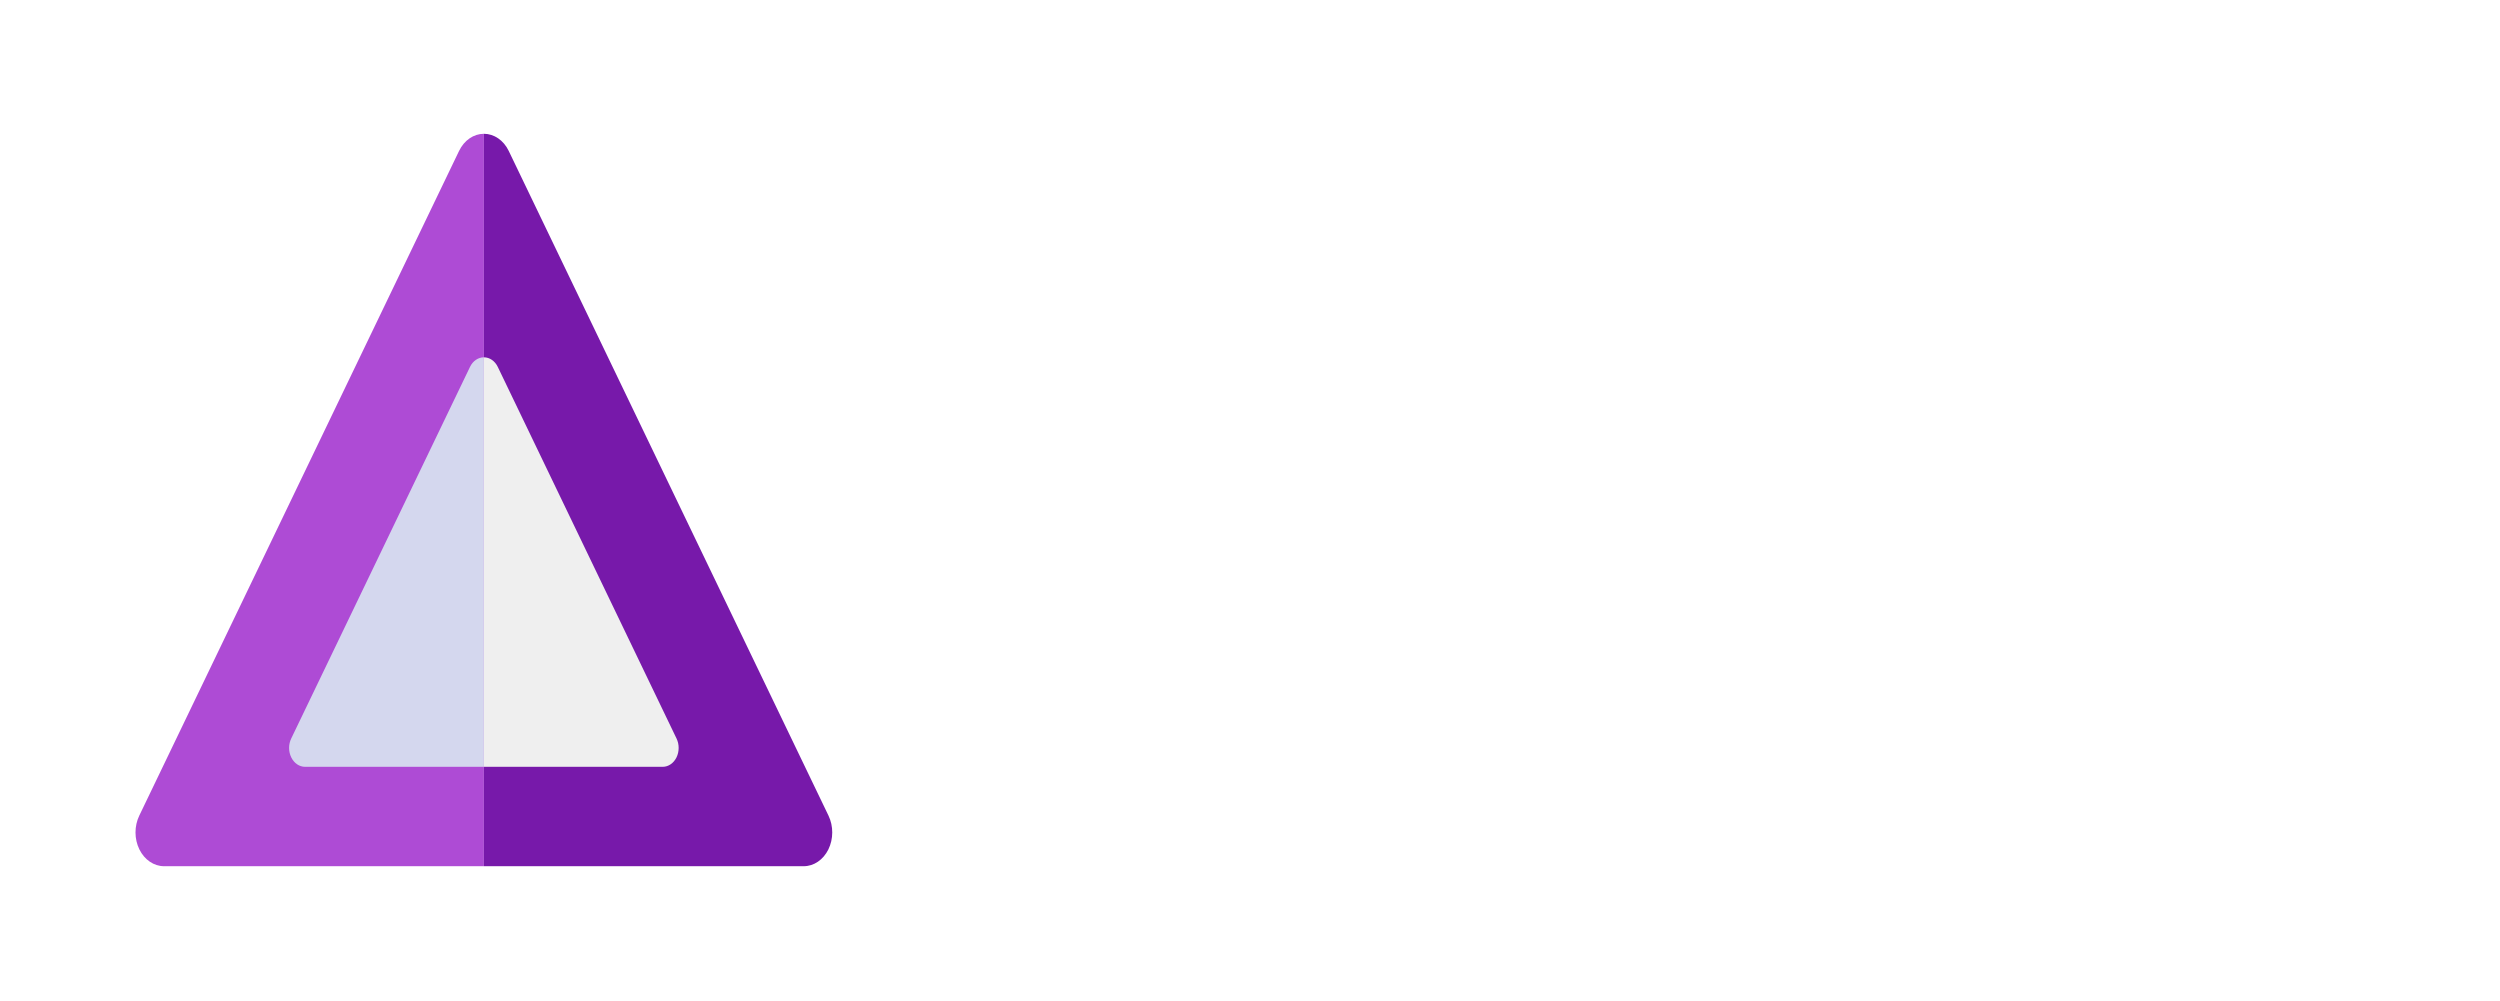
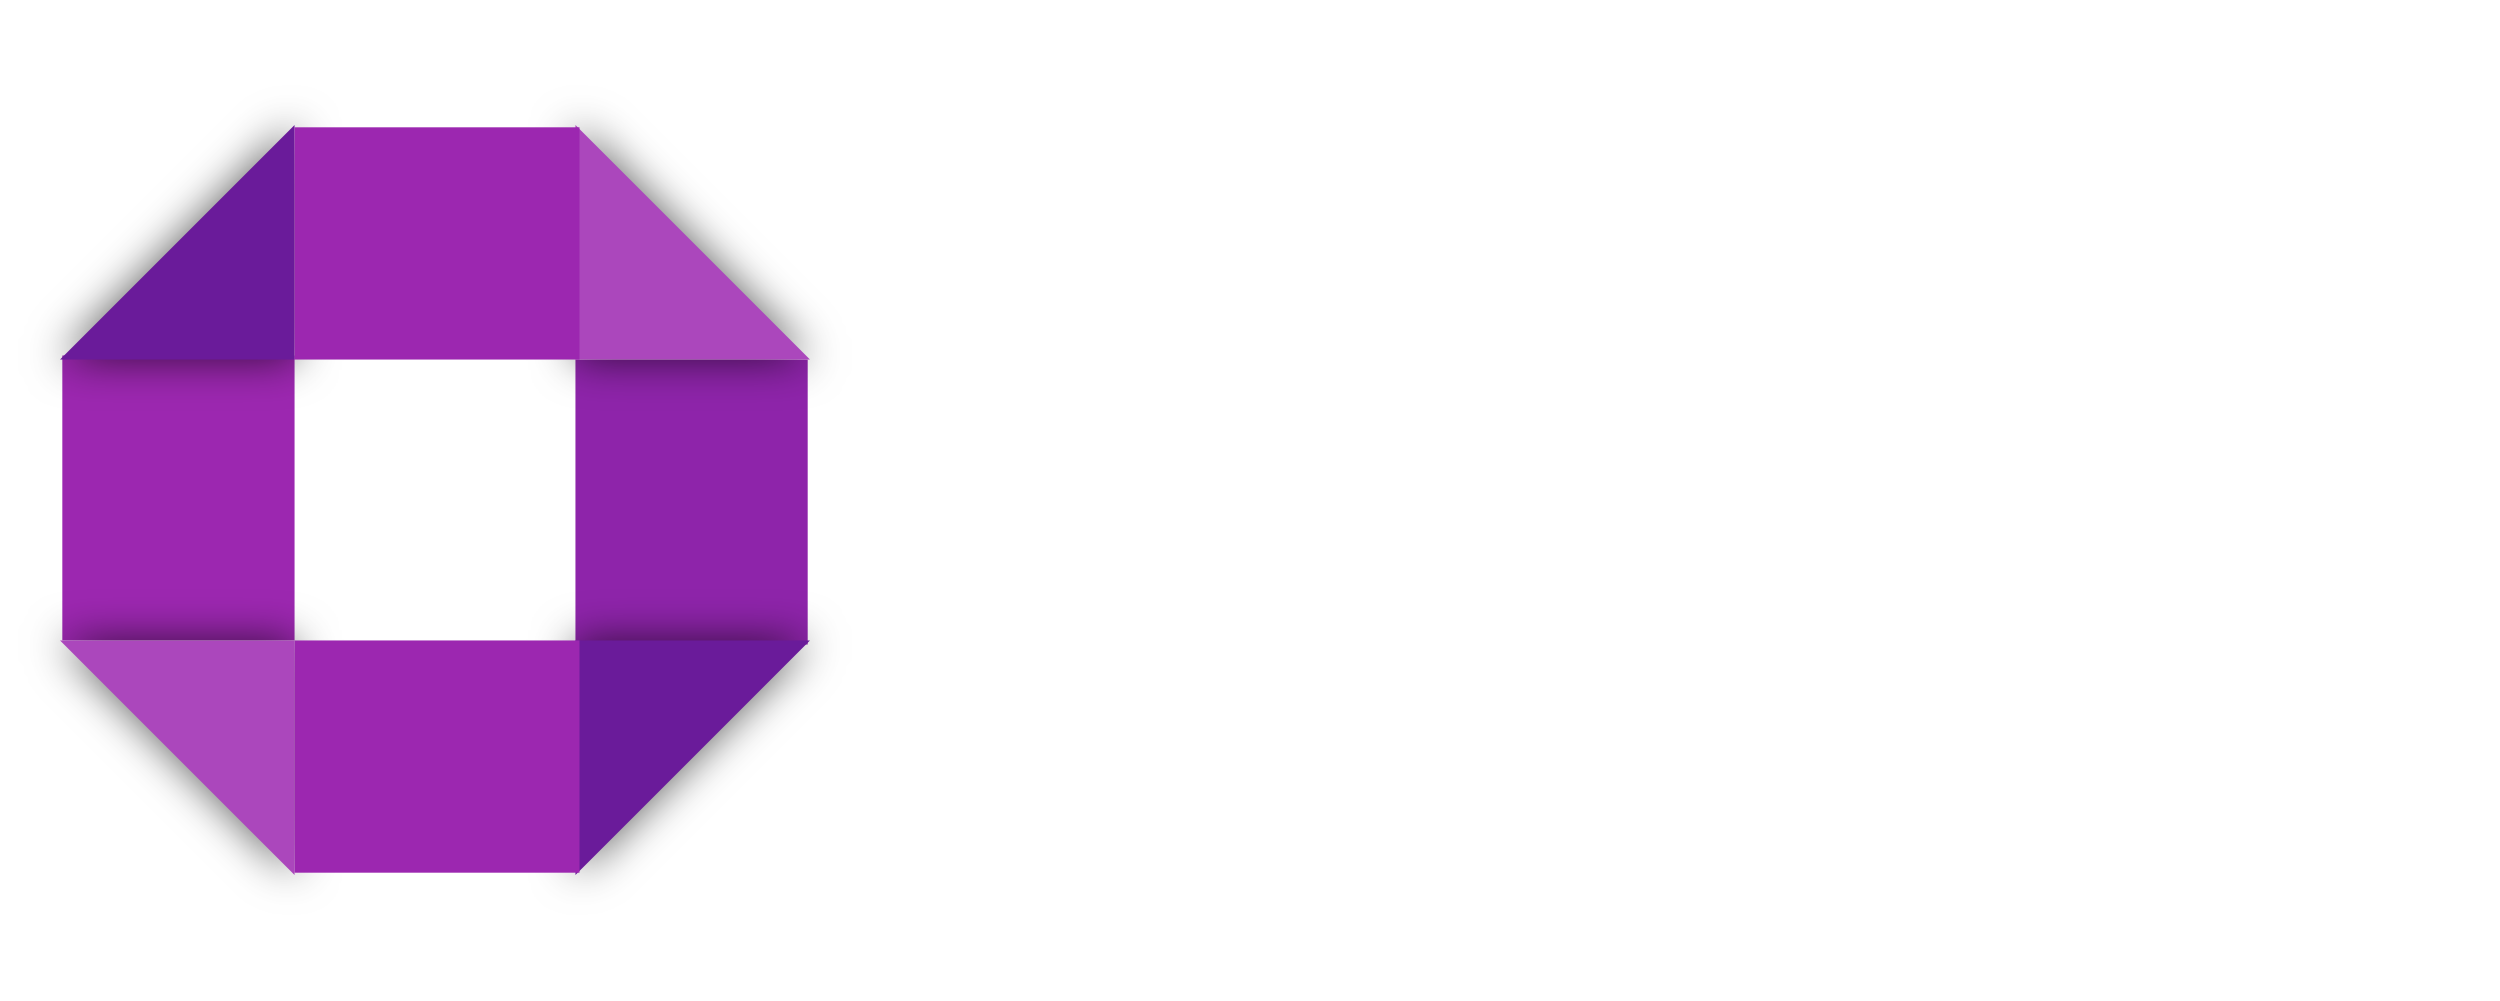
<svg xmlns="http://www.w3.org/2000/svg" style="isolation:isolate" viewBox="0 0 250 100" width="250pt" height="100pt">
  <defs>
-     <clipPath id="_clipPath_uje2haewNCcd9I3TzgDJ0LhsIElcR2I2">
+     <clipPath id="_clipPath_aLHheHHFX2GazLeAPY4hF8Ai08gpza0X">
      <rect width="250" height="100" />
    </clipPath>
  </defs>
-   <g clip-path="url(#_clipPath_uje2haewNCcd9I3TzgDJ0LhsIElcR2I2)">
-     <g>
-       <clipPath id="_clipPath_j87BJ7sxoc9KV7QxYBF29mCXF6CljwLc">
-         <rect x="10.887" y="12.5" width="75" height="75" transform="matrix(1,0,0,1,0,0)" fill="rgb(255,255,255)" />
-       </clipPath>
-       <g clip-path="url(#_clipPath_j87BJ7sxoc9KV7QxYBF29mCXF6CljwLc)">
+   <g clip-path="url(#_clipPath_aLHheHHFX2GazLeAPY4hF8Ai08gpza0X)">
+     <clipPath id="_clipPath_v4yLfSuMEk6ojRwipyrqXvqWl7uU3BfV">
+       <rect x="0" y="0" width="250" height="100" transform="matrix(1,0,0,1,0,0)" fill="rgb(255,255,255)" />
+     </clipPath>
+     <g clip-path="url(#_clipPath_v4yLfSuMEk6ojRwipyrqXvqWl7uU3BfV)">
+       <g>
        <g>
-           <g>
-             <g>
-               <path d=" M 48.39 86.621 C 35.752 86.621 23.113 86.621 16.406 86.621 C 15.39 86.621 14.449 85.979 13.937 84.939 C 13.425 83.898 13.422 82.614 13.925 81.567 C 20.603 67.686 39.172 29.086 45.909 15.087 L 45.91 15.087 C 46.418 14.032 47.365 13.379 48.39 13.379 L 48.39 86.621 L 48.39 86.621 Z " fill="rgb(174,75,213)" />
-               <path d=" M 48.39 86.621 C 61.027 86.621 73.664 86.621 80.37 86.621 C 81.388 86.621 82.327 85.981 82.839 84.939 C 83.348 83.898 83.354 82.614 82.851 81.567 C 76.174 67.686 57.604 29.088 50.87 15.087 C 50.363 14.032 49.414 13.379 48.39 13.379 L 48.39 86.621 L 48.39 86.621 Z " fill="rgb(119,25,170)" />
-             </g>
-             <g>
-               <path d=" M 48.389 76.682 C 41.323 76.682 34.256 76.682 30.507 76.682 C 29.939 76.682 29.412 76.323 29.126 75.741 C 28.84 75.159 28.838 74.441 29.119 73.856 C 32.853 66.095 43.235 44.514 47.002 36.687 L 47.002 36.687 C 47.286 36.097 47.816 35.732 48.389 35.732 L 48.389 76.682 L 48.389 76.682 Z " fill="rgb(212,215,238)" />
-               <path d=" M 48.389 76.682 C 55.455 76.682 62.52 76.682 66.269 76.682 C 66.838 76.682 67.363 76.324 67.65 75.741 C 67.934 75.159 67.938 74.441 67.656 73.856 C 63.923 66.095 53.541 44.515 49.776 36.687 C 49.492 36.097 48.962 35.732 48.389 35.732 L 48.389 76.682 L 48.389 76.682 Z " fill="rgb(239,239,239)" />
-             </g>
-           </g>
+           <path d=" M 116.413 64.625 L 111.413 64.625 L 108.813 55.975 L 95.763 55.975 L 93.163 64.625 L 88.363 64.625 L 99.413 30.175 L 105.413 30.175 L 116.413 64.625 L 116.413 64.625 Z  M 102.313 34.125 L 96.913 52.125 L 107.663 52.125 L 102.313 34.125 L 102.313 34.125 Z  M 133.863 37.675 L 133.863 37.675 Q 137.463 37.675 139.488 39.825 L 139.488 39.825 L 139.488 39.825 Q 141.513 41.975 141.513 45.725 L 141.513 45.725 L 141.513 64.625 L 136.913 64.625 L 136.913 46.375 L 136.913 46.375 Q 136.913 43.575 135.863 42.425 L 135.863 42.425 L 135.863 42.425 Q 134.813 41.275 132.763 41.275 L 132.763 41.275 L 132.763 41.275 Q 130.663 41.275 129.063 42.475 L 129.063 42.475 L 129.063 42.475 Q 127.463 43.675 126.063 45.925 L 126.063 45.925 L 126.063 64.625 L 121.463 64.625 L 121.463 38.275 L 125.413 38.275 L 125.813 42.175 L 125.813 42.175 Q 127.213 40.075 129.288 38.875 L 129.288 38.875 L 129.288 38.875 Q 131.363 37.675 133.863 37.675 L 133.863 37.675 L 133.863 37.675 Z  M 170.113 38.275 L 161.313 64.775 L 161.313 64.775 Q 159.763 69.375 156.988 72.05 L 156.988 72.05 L 156.988 72.05 Q 154.213 74.725 149.063 75.275 L 149.063 75.275 L 148.563 71.675 L 148.563 71.675 Q 151.163 71.225 152.713 70.375 L 152.713 70.375 L 152.713 70.375 Q 154.263 69.525 155.188 68.2 L 155.188 68.2 L 155.188 68.2 Q 156.113 66.875 156.913 64.625 L 156.913 64.625 L 155.363 64.625 L 146.513 38.275 L 151.413 38.275 L 158.463 61.275 L 165.363 38.275 L 170.113 38.275 L 170.113 38.275 Z  M 180.363 64.625 L 175.613 64.625 L 175.613 30.175 L 193.913 30.175 L 193.363 33.975 L 180.363 33.975 L 180.363 45.725 L 191.613 45.725 L 191.613 49.475 L 180.363 49.475 L 180.363 64.625 L 180.363 64.625 Z  M 211.363 37.675 L 211.363 37.675 Q 212.763 37.675 213.963 37.975 L 213.963 37.975 L 213.113 42.475 L 213.113 42.475 Q 211.913 42.175 210.813 42.175 L 210.813 42.175 L 210.813 42.175 Q 208.363 42.175 206.863 43.975 L 206.863 43.975 L 206.863 43.975 Q 205.363 45.775 204.513 49.575 L 204.513 49.575 L 204.513 64.625 L 199.913 64.625 L 199.913 38.275 L 203.863 38.275 L 204.313 43.625 L 204.313 43.625 Q 205.363 40.675 207.163 39.175 L 207.163 39.175 L 207.163 39.175 Q 208.963 37.675 211.363 37.675 L 211.363 37.675 L 211.363 37.675 Z  M 239.113 50.675 L 239.113 50.675 Q 239.113 51.825 239.013 53.025 L 239.013 53.025 L 222.213 53.025 L 222.213 53.025 Q 222.513 57.375 224.413 59.425 L 224.413 59.425 L 224.413 59.425 Q 226.313 61.475 229.313 61.475 L 229.313 61.475 L 229.313 61.475 Q 231.213 61.475 232.813 60.925 L 232.813 60.925 L 232.813 60.925 Q 234.413 60.375 236.163 59.175 L 236.163 59.175 L 238.163 61.925 L 238.163 61.925 Q 233.963 65.225 228.963 65.225 L 228.963 65.225 L 228.963 65.225 Q 223.463 65.225 220.388 61.625 L 220.388 61.625 L 220.388 61.625 Q 217.313 58.025 217.313 51.725 L 217.313 51.725 L 217.313 51.725 Q 217.313 47.625 218.638 44.45 L 218.638 44.45 L 218.638 44.45 Q 219.963 41.275 222.438 39.475 L 222.438 39.475 L 222.438 39.475 Q 224.913 37.675 228.263 37.675 L 228.263 37.675 L 228.263 37.675 Q 233.513 37.675 236.313 41.125 L 236.313 41.125 L 236.313 41.125 Q 239.113 44.575 239.113 50.675 L 239.113 50.675 L 239.113 50.675 Z  M 234.563 49.625 L 234.563 49.325 L 234.563 49.325 Q 234.563 45.425 233.013 43.375 L 233.013 43.375 L 233.013 43.375 Q 231.463 41.325 228.363 41.325 L 228.363 41.325 L 228.363 41.325 Q 222.713 41.325 222.213 49.625 L 222.213 49.625 L 234.563 49.625 L 234.563 49.625 Z " fill="rgb(255,255,255)" />
        </g>
      </g>
-       <path d=" M 116.413 64.625 L 111.413 64.625 L 108.813 55.975 L 95.763 55.975 L 93.163 64.625 L 88.363 64.625 L 99.413 30.175 L 105.413 30.175 L 116.413 64.625 Z  M 102.313 34.125 L 96.913 52.125 L 107.663 52.125 L 102.313 34.125 Z  M 133.863 37.675 L 133.863 37.675 Q 137.463 37.675 139.488 39.825 L 139.488 39.825 L 139.488 39.825 Q 141.513 41.975 141.513 45.725 L 141.513 45.725 L 141.513 64.625 L 136.913 64.625 L 136.913 46.375 L 136.913 46.375 Q 136.913 43.575 135.863 42.425 L 135.863 42.425 L 135.863 42.425 Q 134.813 41.275 132.763 41.275 L 132.763 41.275 L 132.763 41.275 Q 130.663 41.275 129.063 42.475 L 129.063 42.475 L 129.063 42.475 Q 127.463 43.675 126.063 45.925 L 126.063 45.925 L 126.063 64.625 L 121.463 64.625 L 121.463 38.275 L 125.413 38.275 L 125.813 42.175 L 125.813 42.175 Q 127.213 40.075 129.288 38.875 L 129.288 38.875 L 129.288 38.875 Q 131.363 37.675 133.863 37.675 L 133.863 37.675 Z  M 170.113 38.275 L 161.313 64.775 L 161.313 64.775 Q 159.763 69.375 156.988 72.05 L 156.988 72.05 L 156.988 72.05 Q 154.213 74.725 149.063 75.275 L 149.063 75.275 L 148.563 71.675 L 148.563 71.675 Q 151.163 71.225 152.713 70.375 L 152.713 70.375 L 152.713 70.375 Q 154.263 69.525 155.188 68.2 L 155.188 68.2 L 155.188 68.2 Q 156.113 66.875 156.913 64.625 L 156.913 64.625 L 155.363 64.625 L 146.513 38.275 L 151.413 38.275 L 158.463 61.275 L 165.363 38.275 L 170.113 38.275 Z  M 180.363 64.625 L 175.613 64.625 L 175.613 30.175 L 193.913 30.175 L 193.363 33.975 L 180.363 33.975 L 180.363 45.725 L 191.613 45.725 L 191.613 49.475 L 180.363 49.475 L 180.363 64.625 Z  M 211.363 37.675 L 211.363 37.675 Q 212.763 37.675 213.963 37.975 L 213.963 37.975 L 213.113 42.475 L 213.113 42.475 Q 211.913 42.175 210.813 42.175 L 210.813 42.175 L 210.813 42.175 Q 208.363 42.175 206.863 43.975 L 206.863 43.975 L 206.863 43.975 Q 205.363 45.775 204.513 49.575 L 204.513 49.575 L 204.513 64.625 L 199.913 64.625 L 199.913 38.275 L 203.863 38.275 L 204.313 43.625 L 204.313 43.625 Q 205.363 40.675 207.163 39.175 L 207.163 39.175 L 207.163 39.175 Q 208.963 37.675 211.363 37.675 L 211.363 37.675 Z  M 239.113 50.675 L 239.113 50.675 Q 239.113 51.825 239.013 53.025 L 239.013 53.025 L 222.213 53.025 L 222.213 53.025 Q 222.513 57.375 224.413 59.425 L 224.413 59.425 L 224.413 59.425 Q 226.313 61.475 229.313 61.475 L 229.313 61.475 L 229.313 61.475 Q 231.213 61.475 232.813 60.925 L 232.813 60.925 L 232.813 60.925 Q 234.413 60.375 236.163 59.175 L 236.163 59.175 L 238.163 61.925 L 238.163 61.925 Q 233.963 65.225 228.963 65.225 L 228.963 65.225 L 228.963 65.225 Q 223.463 65.225 220.388 61.625 L 220.388 61.625 L 220.388 61.625 Q 217.313 58.025 217.313 51.725 L 217.313 51.725 L 217.313 51.725 Q 217.313 47.625 218.638 44.45 L 218.638 44.45 L 218.638 44.45 Q 219.963 41.275 222.438 39.475 L 222.438 39.475 L 222.438 39.475 Q 224.913 37.675 228.263 37.675 L 228.263 37.675 L 228.263 37.675 Q 233.513 37.675 236.313 41.125 L 236.313 41.125 L 236.313 41.125 Q 239.113 44.575 239.113 50.675 L 239.113 50.675 Z  M 234.563 49.625 L 234.563 49.325 L 234.563 49.325 Q 234.563 45.425 233.013 43.375 L 233.013 43.375 L 233.013 43.375 Q 231.463 41.325 228.363 41.325 L 228.363 41.325 L 228.363 41.325 Q 222.713 41.325 222.213 49.625 L 222.213 49.625 L 234.563 49.625 Z " fill="rgb(255,255,255)" />
+     </g>
+     <g>
+       <rect x="6.232" y="35.551" width="23.224" height="28.493" transform="matrix(1,0,0,1,0,0)" fill="rgb(156,39,176)" />
+       <rect x="57.545" y="35.955" width="23.224" height="28.493" transform="matrix(1,0,0,1,0,0)" fill="rgb(142,36,170)" />
+       <g>
+         <g>
+           <defs>
+             <filter id="hKNbzhCkpfp00pjGdZCmI4iiAw9wLiNW" x="-200%" y="-200%" width="400%" height="400%" filterUnits="objectBoundingBox" color-interpolation-filters="sRGB">
+               <feGaussianBlur in="SourceGraphic" stdDeviation="2.147" />
+               <feOffset dx="0" dy="0" result="pf_100_offsetBlur" />
+               <feFlood flood-color="#000000" flood-opacity="0.65" />
+               <feComposite in2="pf_100_offsetBlur" operator="in" result="pf_100_dropShadow" />
+               <feBlend in="SourceGraphic" in2="pf_100_dropShadow" mode="normal" />
+             </filter>
+           </defs>
+           <g filter="url(#hKNbzhCkpfp00pjGdZCmI4iiAw9wLiNW)">
+             <path d=" M 57.545 12.5 L 57.545 35.955 L 81 35.955 L 57.545 12.5 Z " fill-rule="evenodd" fill="rgb(171,71,188)" />
+           </g>
+           <defs>
+             <filter id="pudAcYOAotBkrbaC1XAGUhjemtXVqi7l" x="-200%" y="-200%" width="400%" height="400%" filterUnits="objectBoundingBox" color-interpolation-filters="sRGB">
+               <feGaussianBlur in="SourceGraphic" stdDeviation="2.147" />
+               <feOffset dx="0" dy="0" result="pf_100_offsetBlur" />
+               <feFlood flood-color="#000000" flood-opacity="0.65" />
+               <feComposite in2="pf_100_offsetBlur" operator="in" result="pf_100_dropShadow" />
+               <feBlend in="SourceGraphic" in2="pf_100_dropShadow" mode="normal" />
+             </filter>
+           </defs>
+           <g filter="url(#pudAcYOAotBkrbaC1XAGUhjemtXVqi7l)">
+             <path d=" M 29.455 12.5 L 29.455 35.955 L 6 35.955 L 29.455 12.5 Z " fill-rule="evenodd" fill="rgb(106,27,154)" />
+           </g>
+           <defs>
+             <filter id="TsXc92dkJOj9SultcqvnGcpnOhvcXasj" x="-200%" y="-200%" width="400%" height="400%" filterUnits="objectBoundingBox" color-interpolation-filters="sRGB">
+               <feGaussianBlur in="SourceGraphic" stdDeviation="2.147" />
+               <feOffset dx="0" dy="0" result="pf_100_offsetBlur" />
+               <feFlood flood-color="#000000" flood-opacity="0.65" />
+               <feComposite in2="pf_100_offsetBlur" operator="in" result="pf_100_dropShadow" />
+               <feBlend in="SourceGraphic" in2="pf_100_dropShadow" mode="normal" />
+             </filter>
+           </defs>
+           <g filter="url(#TsXc92dkJOj9SultcqvnGcpnOhvcXasj)">
+             <path d=" M 29.455 87.5 L 29.455 64.045 L 6 64.045 L 29.455 87.5 Z " fill-rule="evenodd" fill="rgb(171,71,188)" />
+           </g>
+           <defs>
+             <filter id="nMTEeCDqfYfsnEaVLYmDWW2bQUj0tVM6" x="-200%" y="-200%" width="400%" height="400%" filterUnits="objectBoundingBox" color-interpolation-filters="sRGB">
+               <feGaussianBlur in="SourceGraphic" stdDeviation="2.147" />
+               <feOffset dx="0" dy="0" result="pf_100_offsetBlur" />
+               <feFlood flood-color="#000000" flood-opacity="0.65" />
+               <feComposite in2="pf_100_offsetBlur" operator="in" result="pf_100_dropShadow" />
+               <feBlend in="SourceGraphic" in2="pf_100_dropShadow" mode="normal" />
+             </filter>
+           </defs>
+           <g filter="url(#nMTEeCDqfYfsnEaVLYmDWW2bQUj0tVM6)">
+             <path d=" M 57.545 87.5 L 57.545 64.045 L 81 64.045 L 57.545 87.5 Z " fill-rule="evenodd" fill="rgb(106,27,154)" />
+           </g>
+           <rect x="32.09" y="10.097" width="23.224" height="28.493" transform="matrix(0,-1,1,0,19.359,68.045)" fill="rgb(156,39,176)" />
+         </g>
+         <rect x="32.09" y="61.41" width="23.224" height="28.493" transform="matrix(0,1,-1,0,119.359,31.955)" fill="rgb(156,39,176)" />
+       </g>
    </g>
  </g>
</svg>
